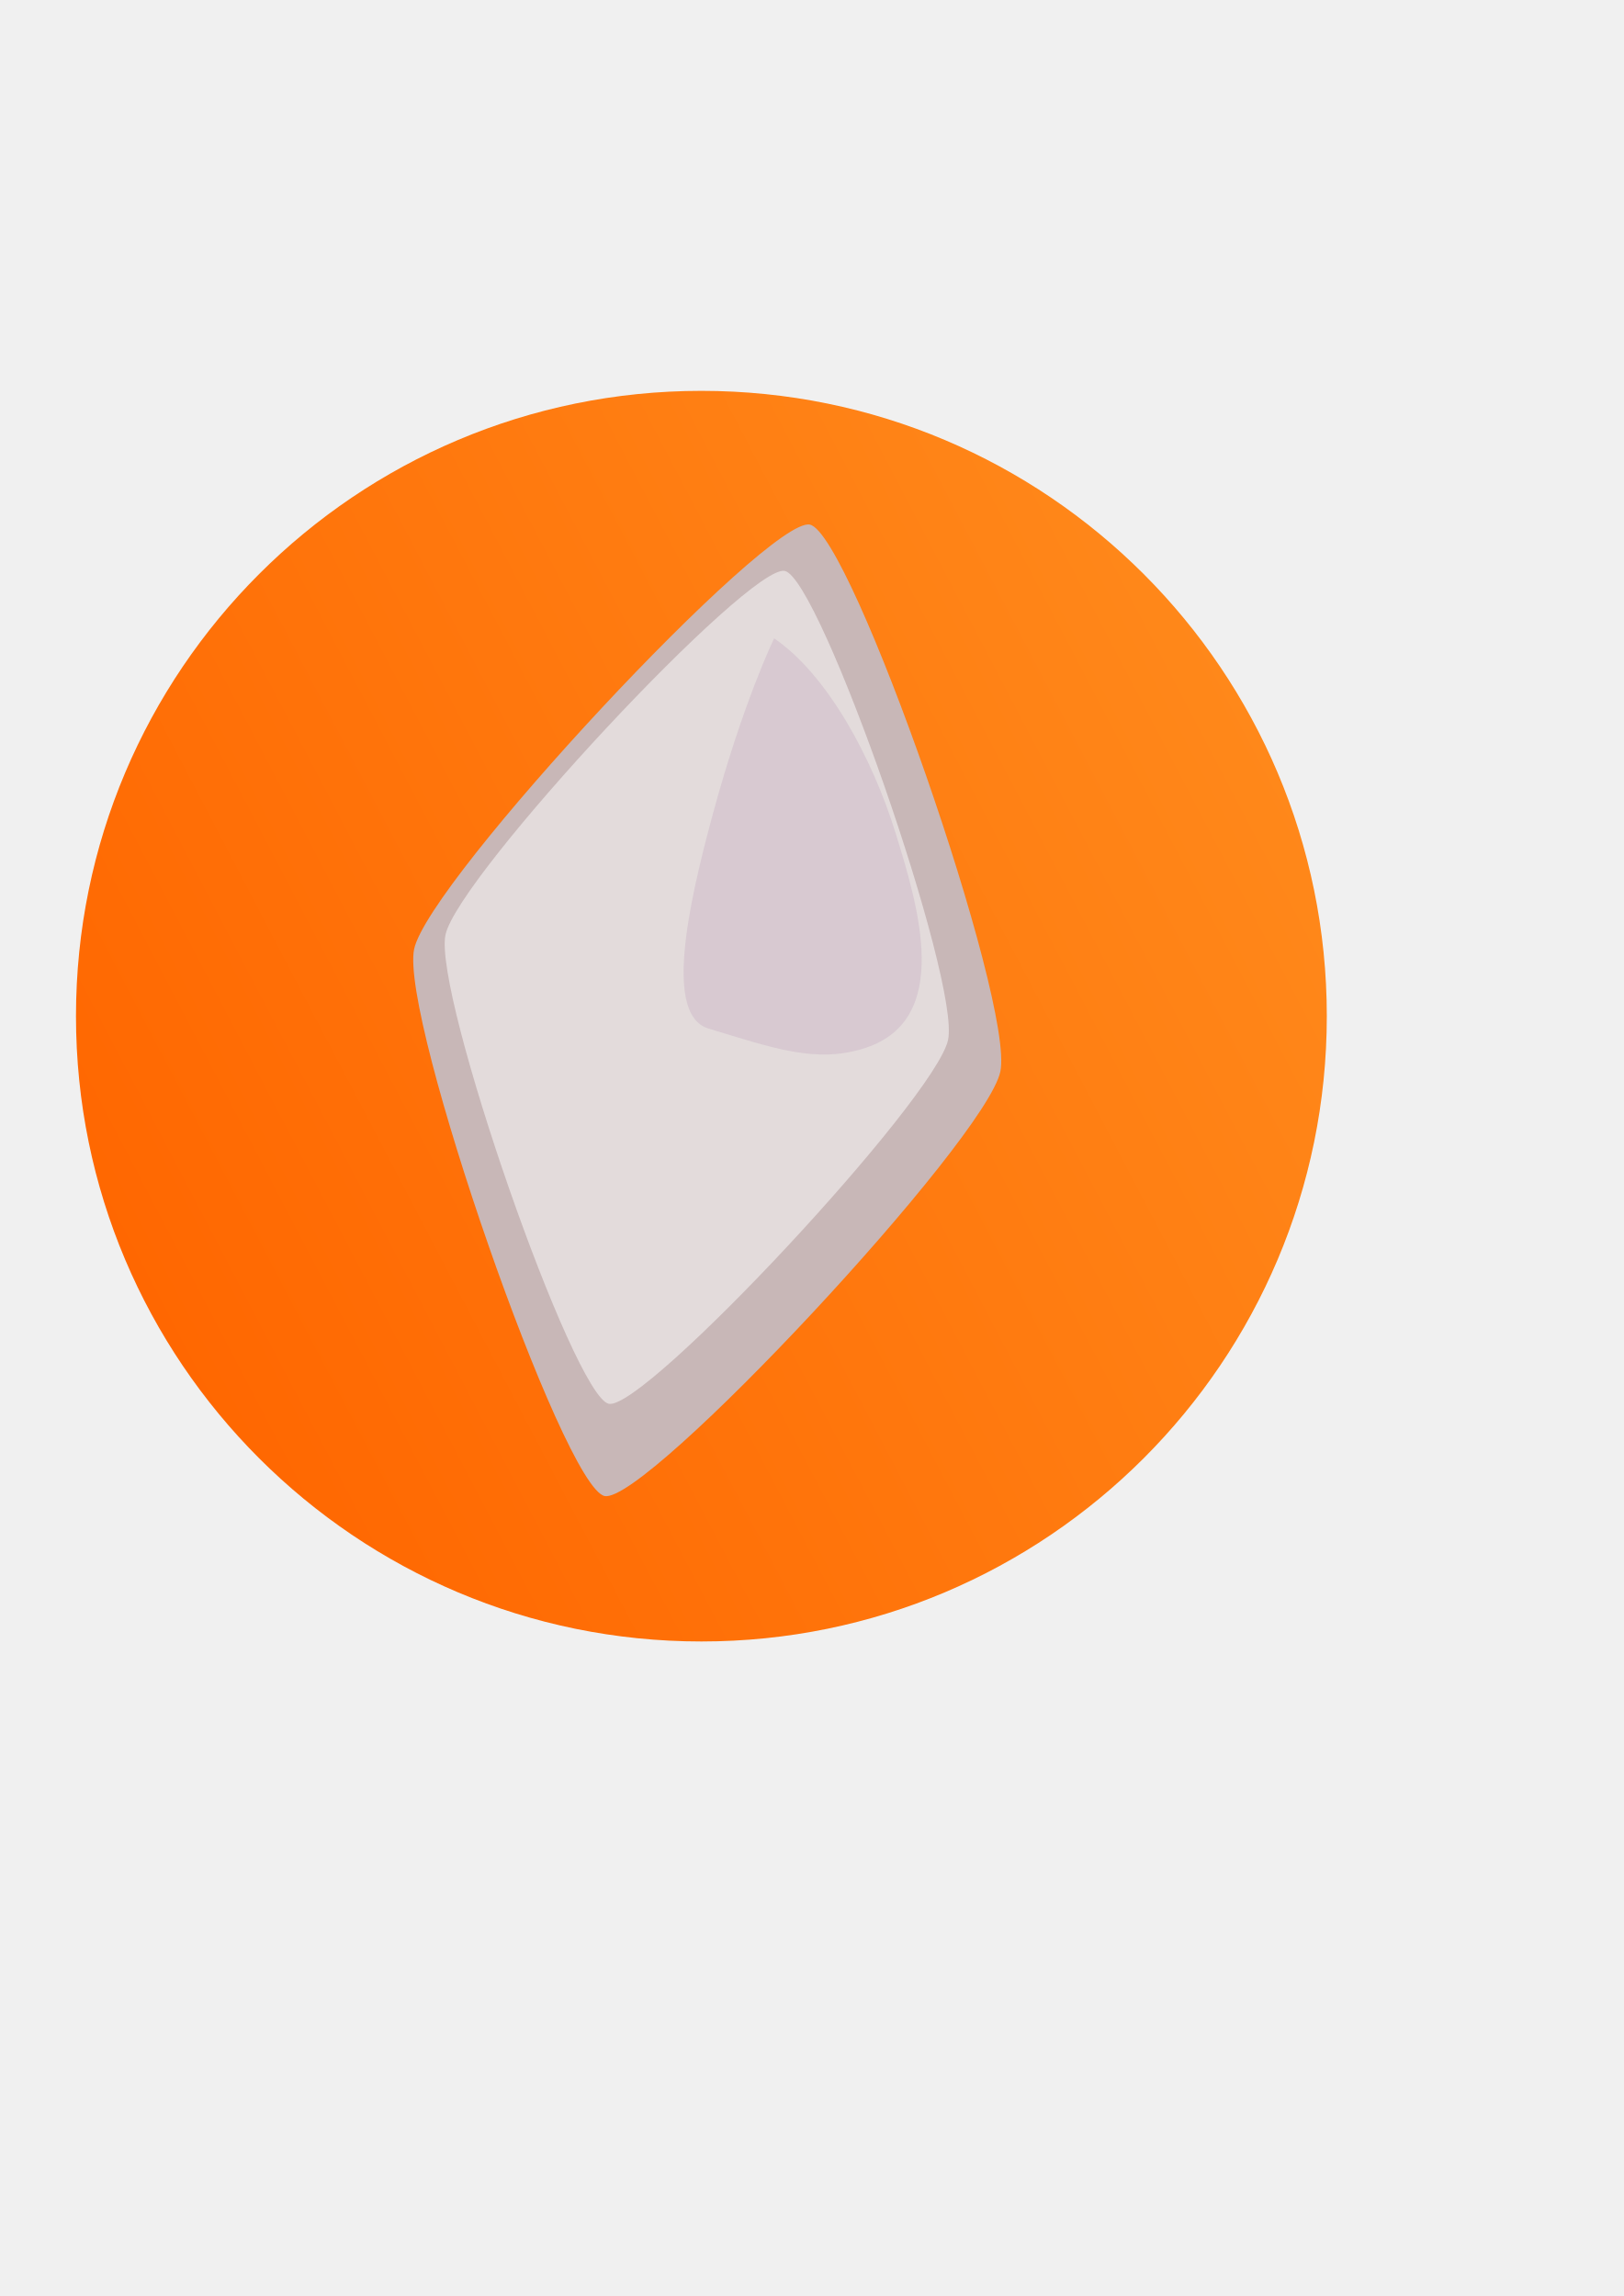
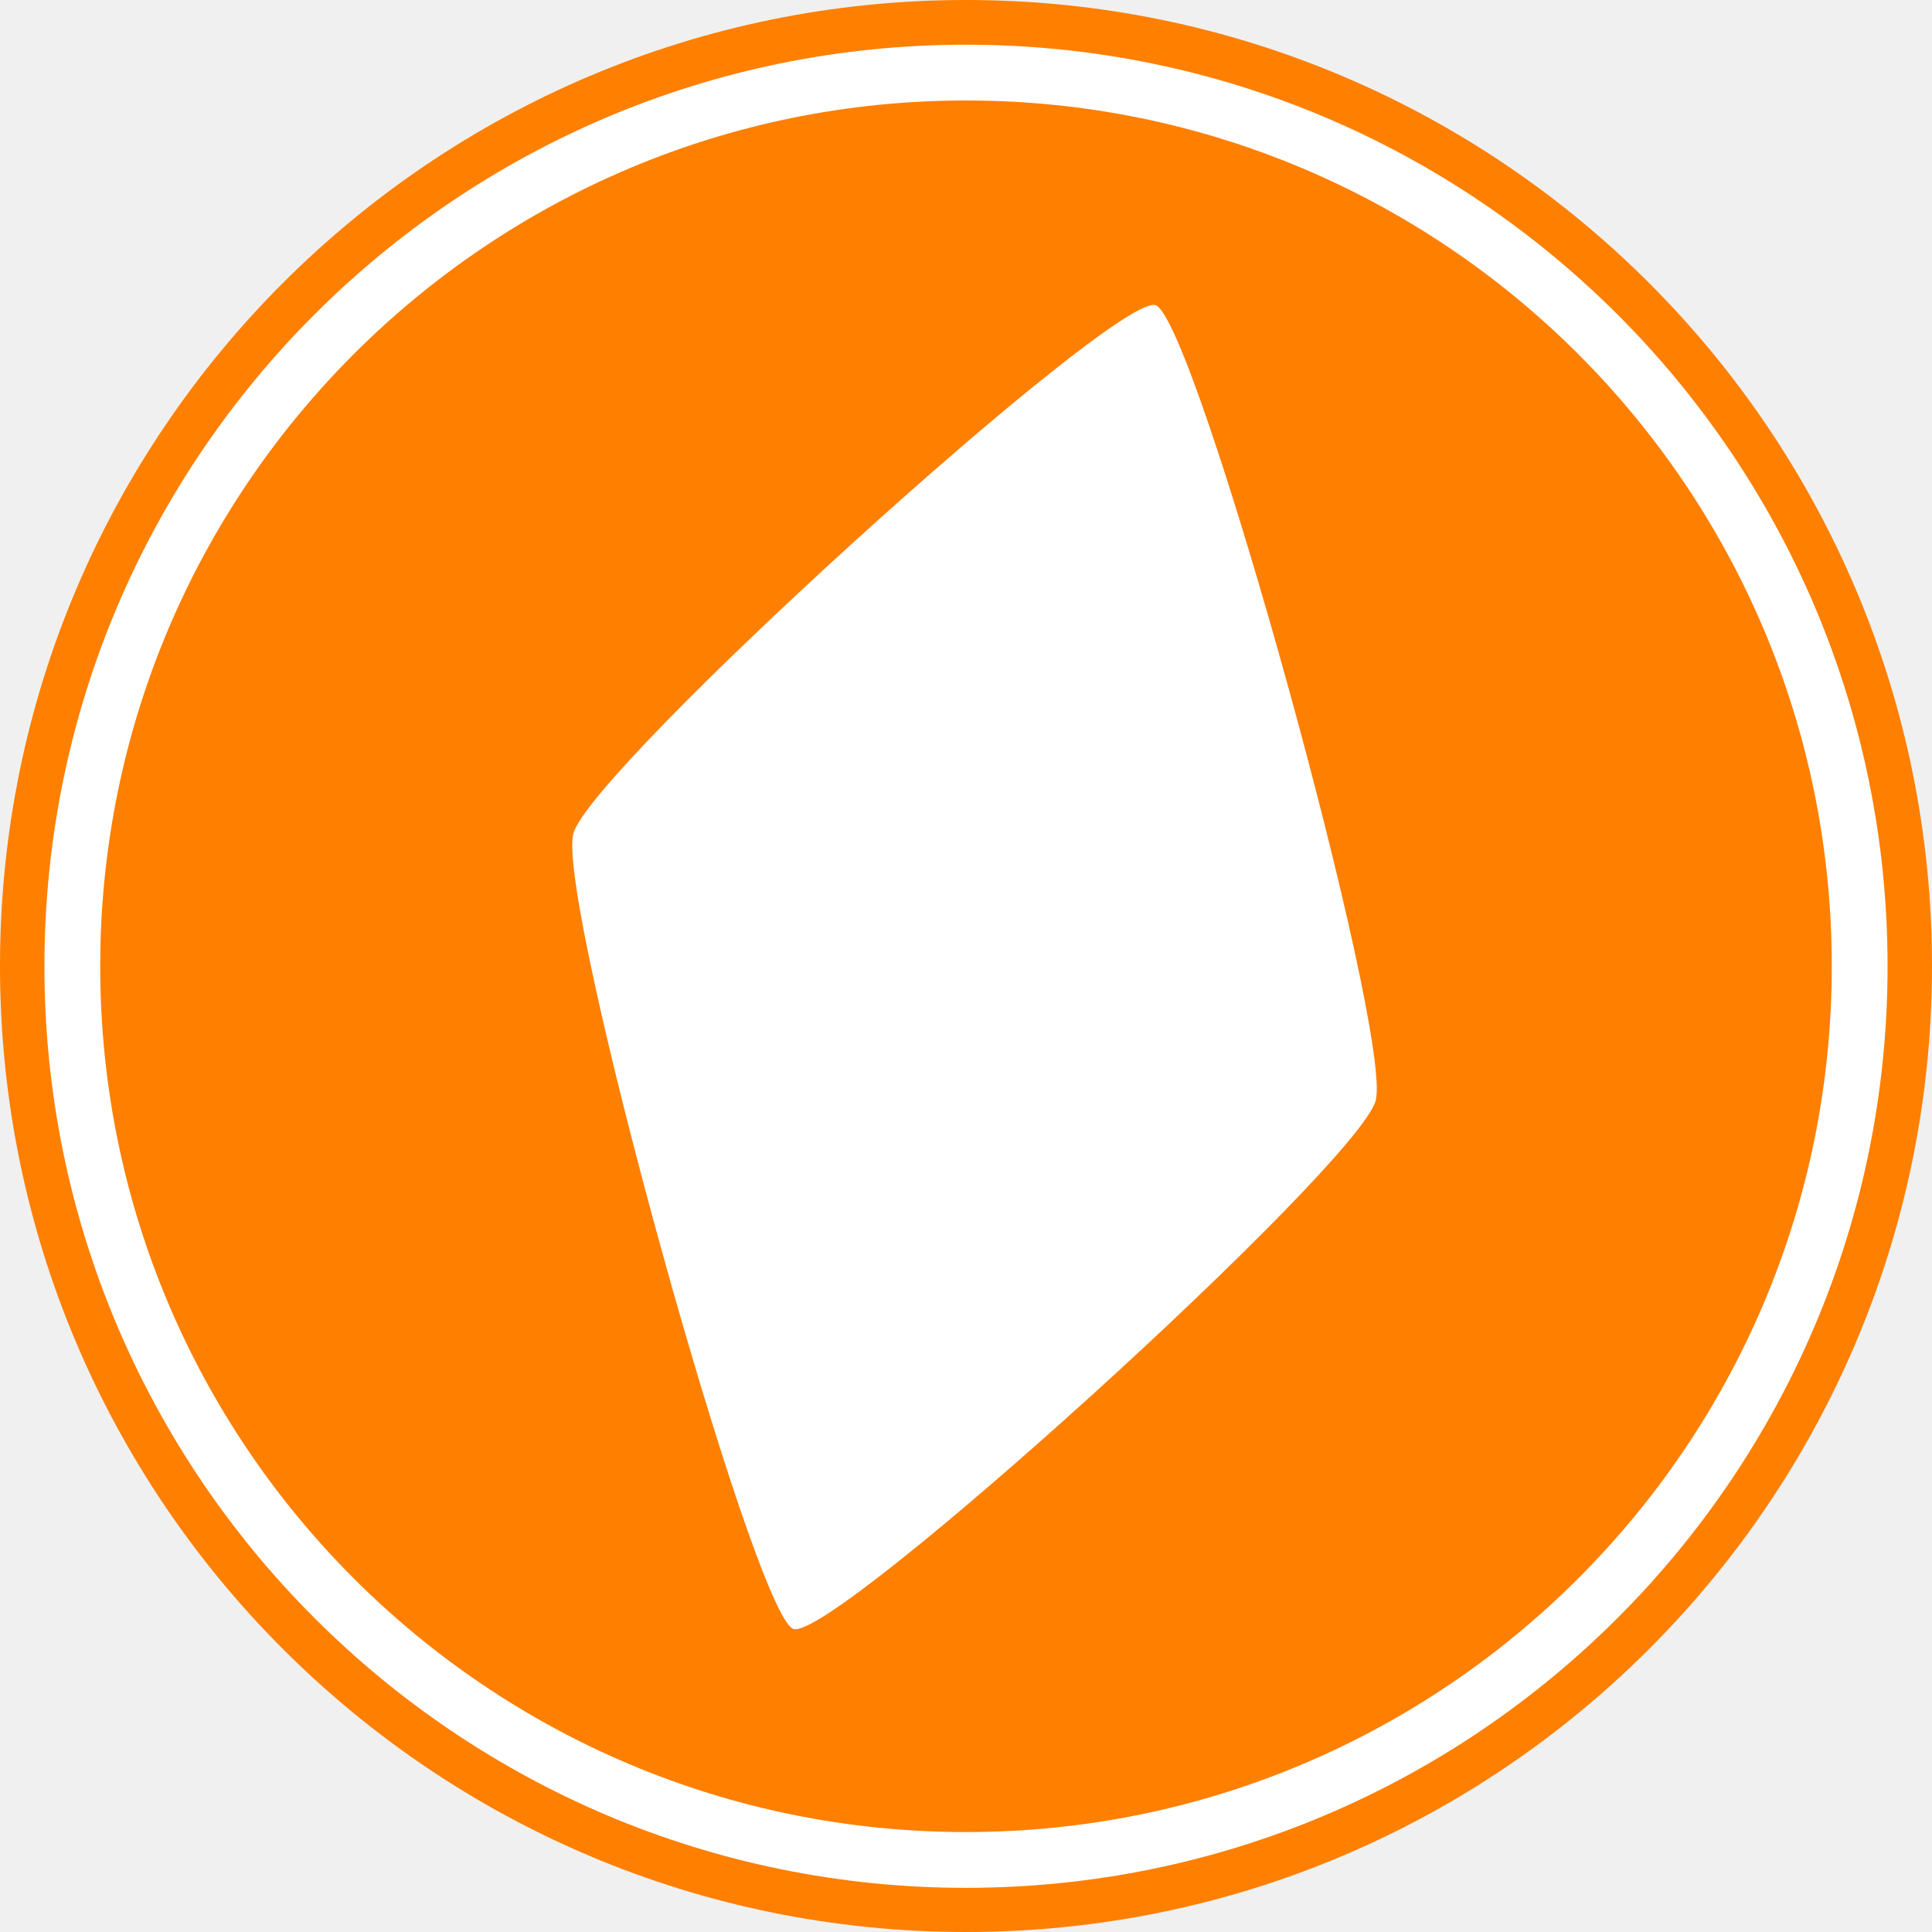
- <svg xmlns="http://www.w3.org/2000/svg" xmlns:xlink="http://www.w3.org/1999/xlink" width="210mm" height="297mm" viewBox="0 0 210 297" version="1.1" id="svg8">
-   <defs id="defs2">
-     <linearGradient id="linearGradient4640">
-       <stop style="stop-color:#ff6600;stop-opacity:1;" offset="0" id="stop4636" />
-       <stop style="stop-color:#ff881a;stop-opacity:1" offset="1" id="stop4638" />
-     </linearGradient>
-     <linearGradient xlink:href="#linearGradient4640" id="linearGradient4642" x1="9.071" y1="161.685" x2="157.994" y2="83.821" gradientUnits="userSpaceOnUse" />
+ <svg xmlns="http://www.w3.org/2000/svg" id="Layer_1" data-name="Layer 1" viewBox="0 0 935 935">
+   <defs>
+     <style>
+       .cls-1 {
+         fill: #ff7f00;
+       }
+ 
+       .cls-2 {
+         fill: #fff;
+       }
+ 
+       .cls-3 {
+         fill: none;
+         stroke: #fff;
+         stroke-width: 27px;
+       }
+     </style>
  </defs>
  <g id="layer1">
-     <circle id="path10" cx="90.714" cy="131.446" r="80.887" style="stroke-width:0.265;fill:url(#linearGradient4642);fill-opacity:1" />
-     <g id="g3829" transform="matrix(1.352251,0.2874297,-0.2874297,1.352251,5.931564,-70.06529)">
-       <a id="a133">
-         <path style="fill:#c8b7b7;stroke-width:0.265" id="path14" d="M 78.249,146.131 C 72.796,142.469 61.921,87.128 65.583,81.674 69.245,76.221 124.586,65.346 130.04,69.008 c 5.453,3.662 16.328,59.004 12.666,64.457 -3.662,5.453 -59.004,16.328 -64.457,12.666 z" transform="matrix(0.4999824,-0.5591929,0.3372424,0.8290376,2.366829,98.23621)" />
-       </a>
-       <path style="fill:#e3dbdb;stroke-width:0.265" id="path16" d="M 78.249,146.131 C 72.796,142.469 61.921,87.128 65.583,81.674 69.245,76.221 124.586,65.346 130.04,69.008 c 5.453,3.662 16.328,59.004 12.666,64.457 -3.662,5.453 -59.004,16.328 -64.457,12.666 z" transform="matrix(0.4286724,-0.479438,0.2891432,0.7107961,13.5629,100.7498)" />
-       <path id="path20" d="m 89.6,93.833 c 5.589,2.286 11.318,9.059 14.874,15.41 3.556,6.351 8.838,15.966 1.471,20.285 -4.134,2.423 -8.412,1.839 -14.775,1.292 -4.266,-0.367 -4.271,-10.557 -3.762,-19.731 0.607,-10.93 2.191,-17.256 2.191,-17.256 z" style="fill:#691d70;fill-opacity:0.09;stroke:none;stroke-width:0.239px;stroke-linecap:butt;stroke-linejoin:miter;stroke-opacity:1" />
-     </g>
+     <circle id="path3717-3" class="cls-1" cx="467.5" cy="467.5" r="467.5" />
+     <path id="path3713" class="cls-2" d="M416,813.21c-19.22-6.4-115.19-353.28-106.51-385S572,166.15,591.24,172.55s115.19,353.28,106.51,385S435.26,819.61,416,813.21Z" transform="translate(-32 -24.86)" />
+     <circle id="path3717" class="cls-3" cx="467.5" cy="467.63" r="432.5" />
  </g>
</svg>
